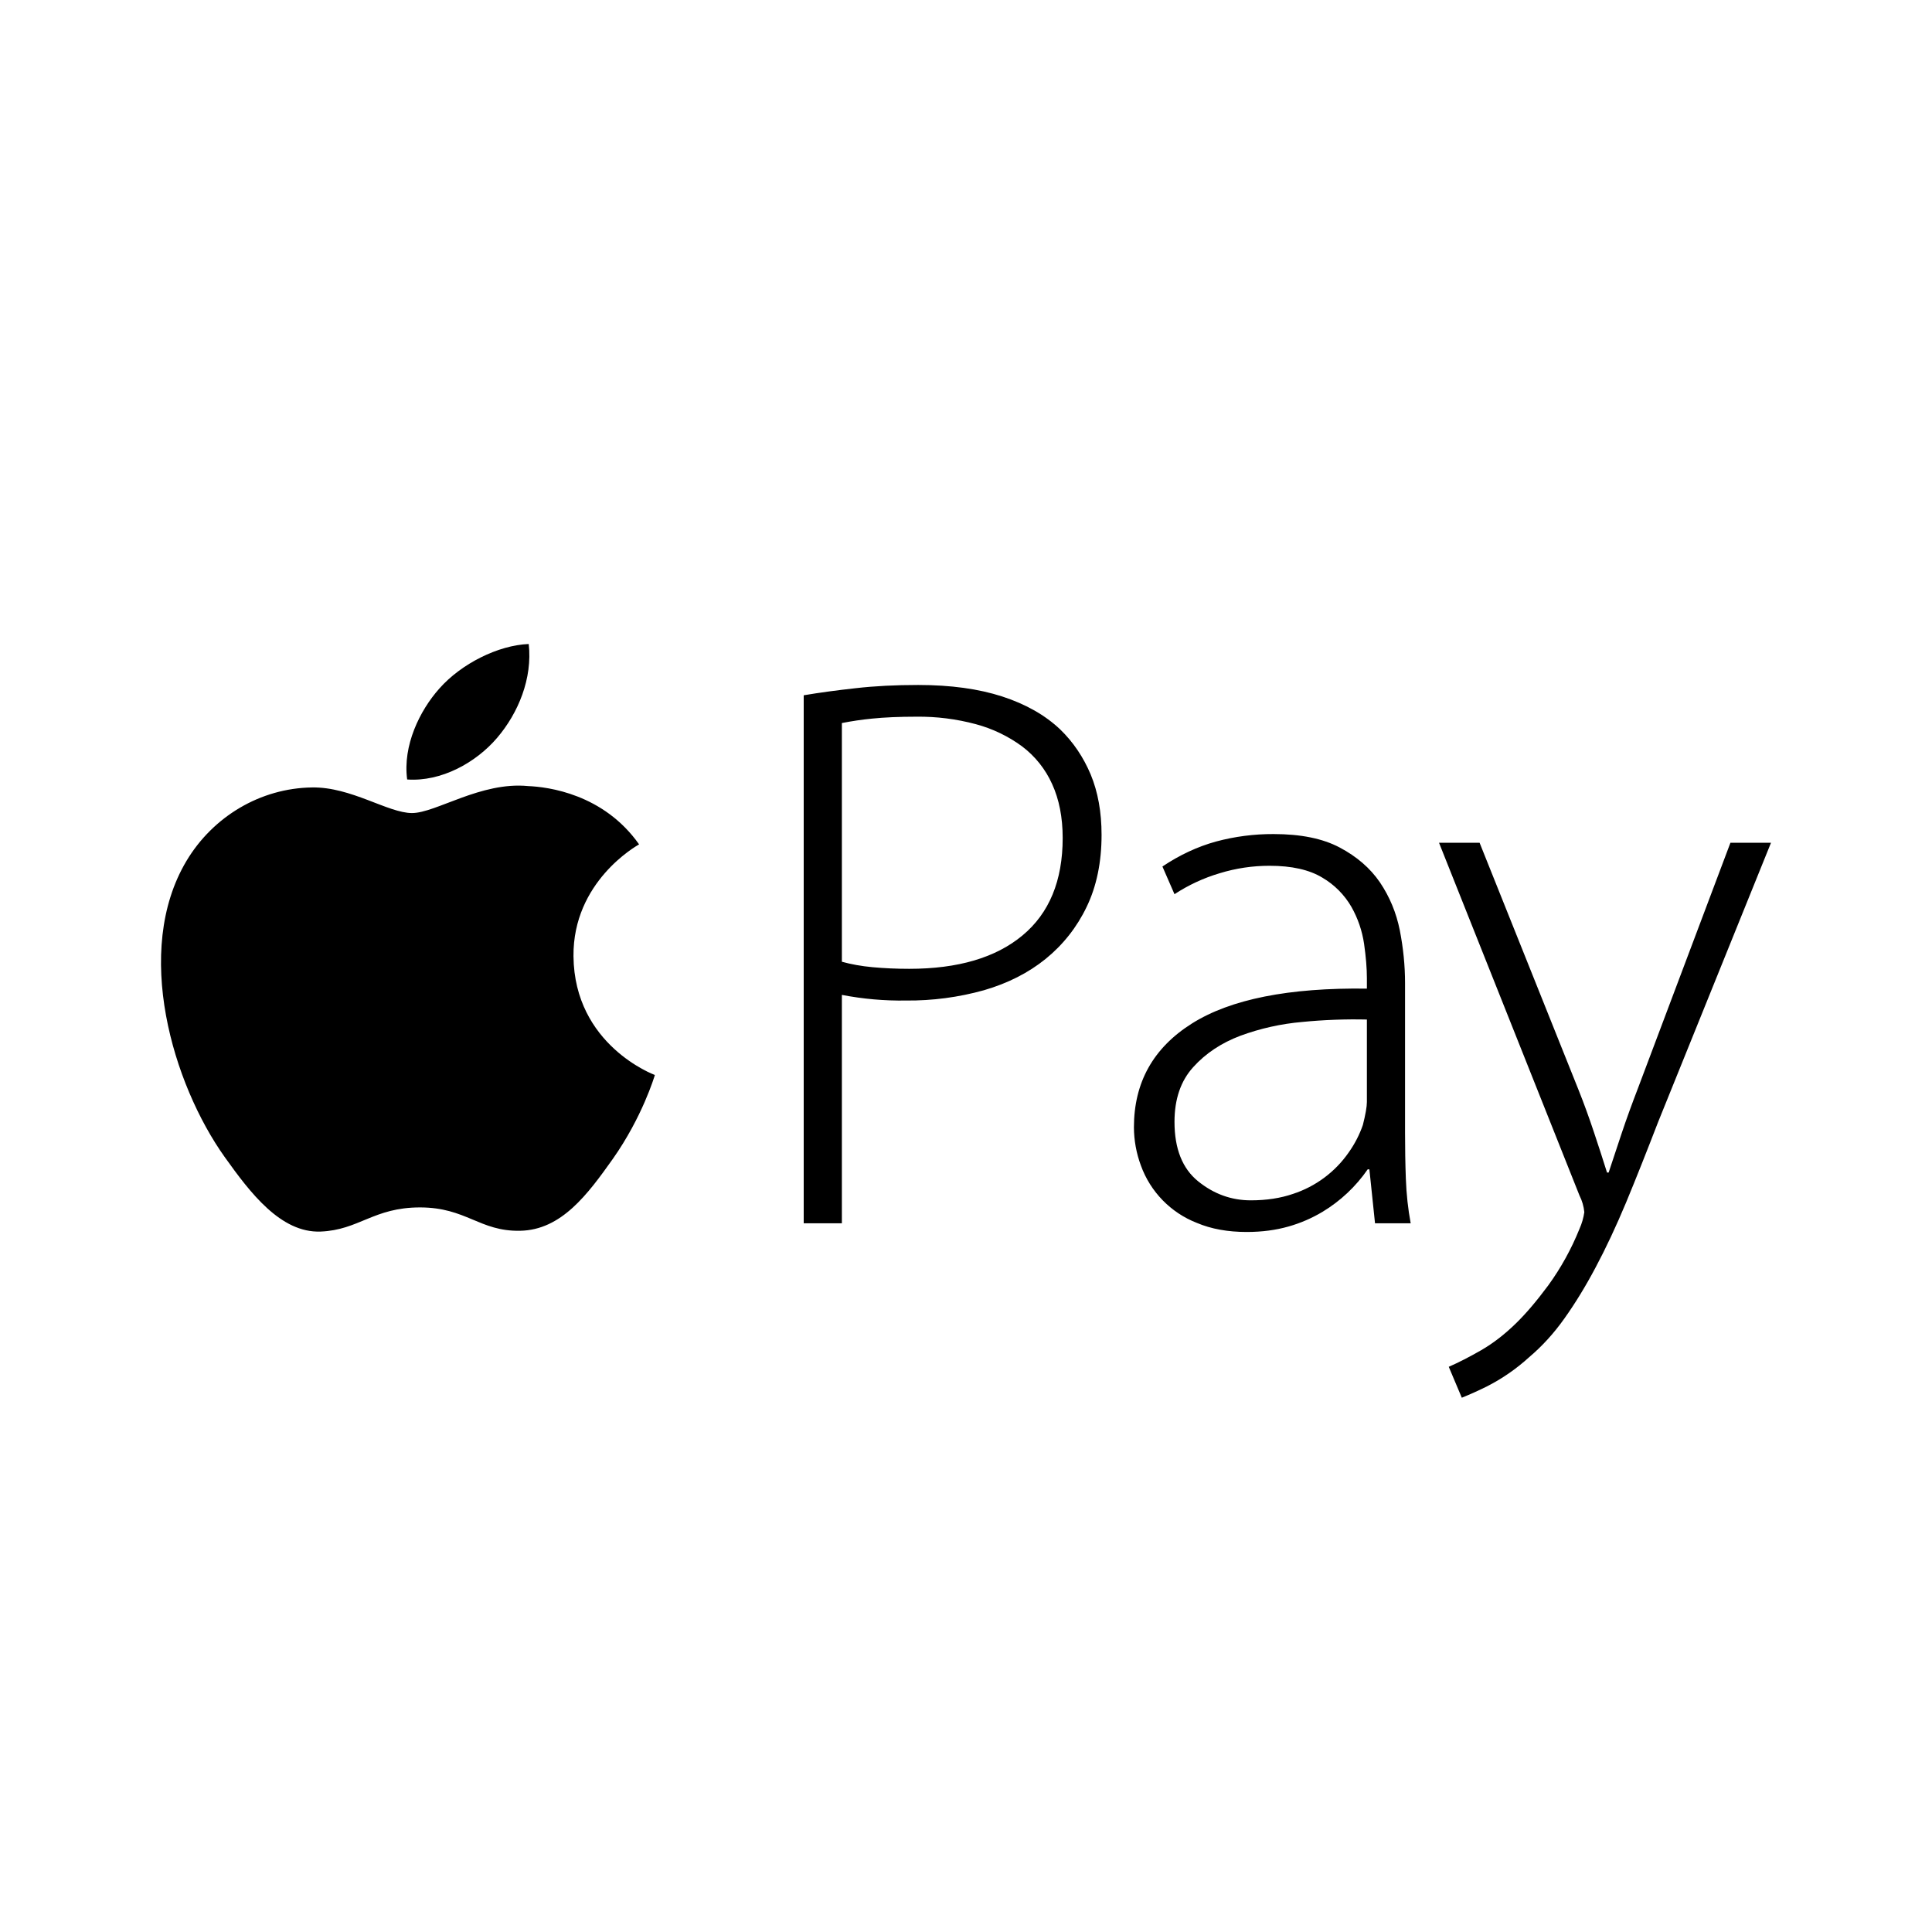
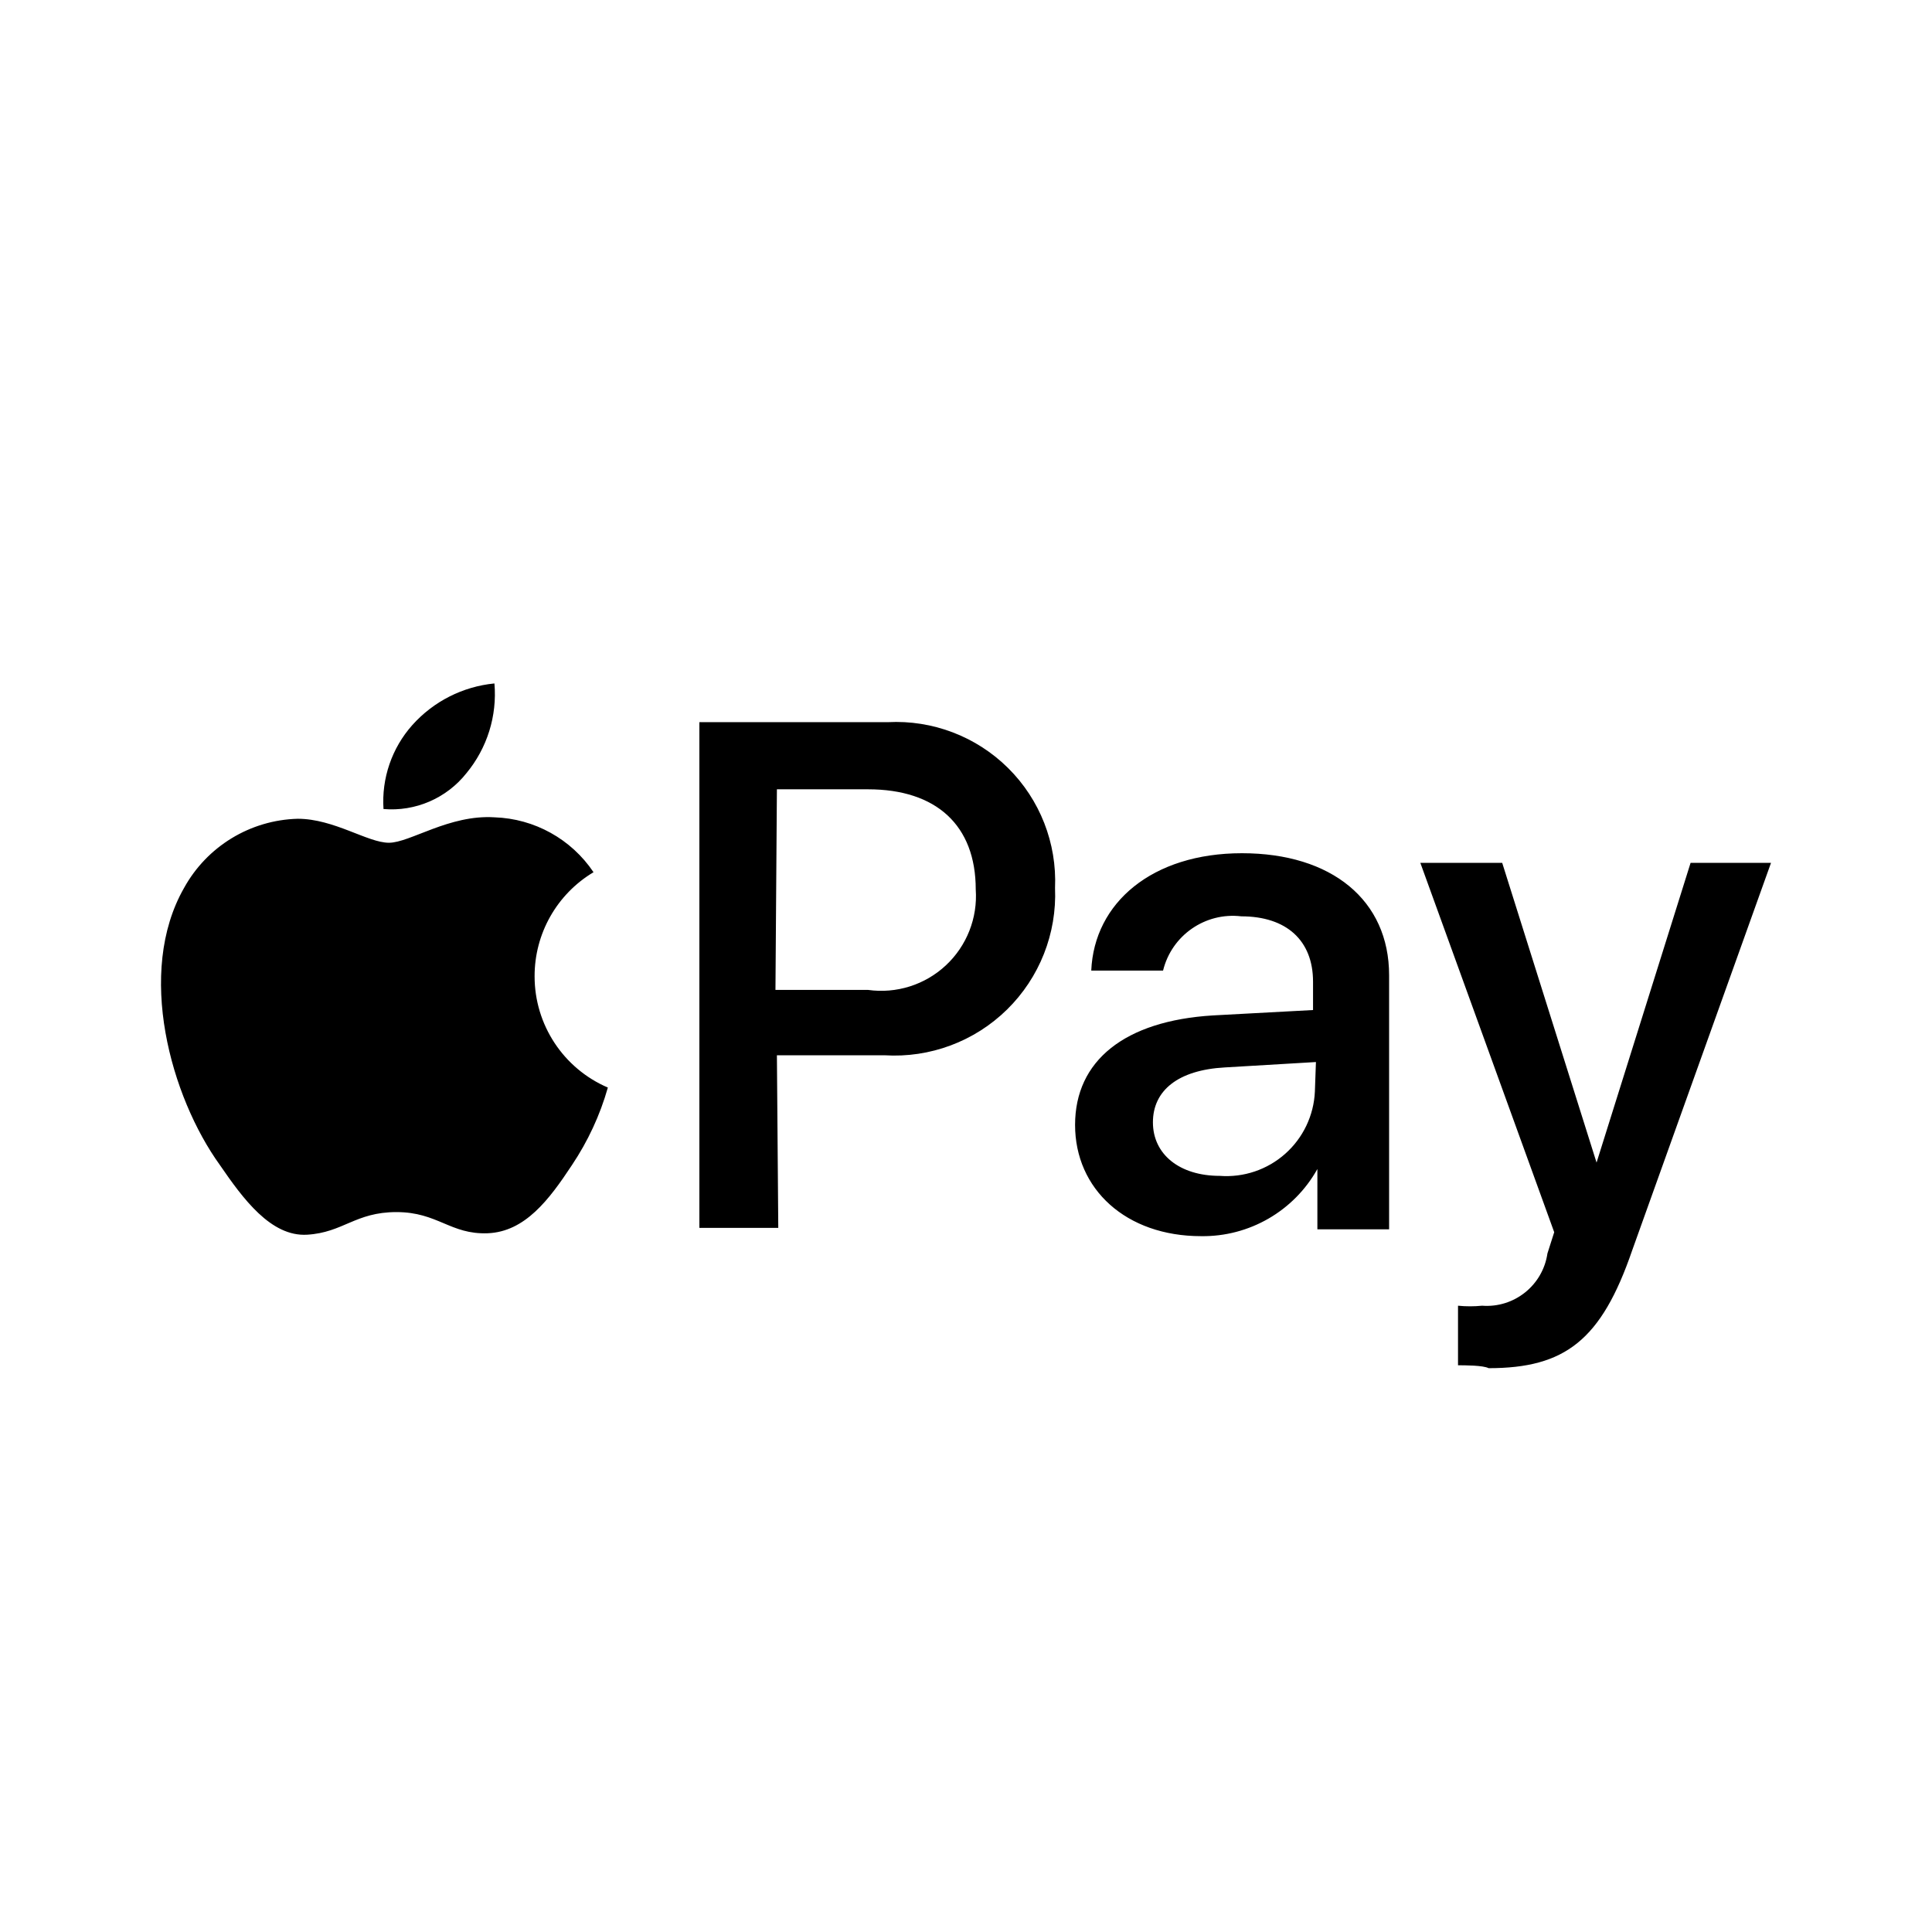
<svg xmlns="http://www.w3.org/2000/svg" width="24" height="24" viewBox="0 0 24 24" fill="none">
-   <path fill-rule="evenodd" clip-rule="evenodd" d="M9.984 8.637c.195-.033.41-.062.646-.088.235-.027.494-.04.776-.04.404 0 .751.048 1.044.143.292.095.532.231.72.409.162.157.288.344.379.56.09.218.135.467.135.75 0 .34-.062.64-.186.896a1.864 1.864 0 01-.509.645c-.215.174-.47.303-.766.389a3.484 3.484 0 01-.968.128 3.89 3.89 0 01-.797-.07v2.837h-.474V8.637zm.474 3.31c.115.032.242.055.383.068.142.013.293.02.454.02.605 0 1.074-.138 1.406-.414.333-.276.5-.68.5-1.211 0-.256-.044-.48-.131-.67a1.204 1.204 0 00-.373-.468 1.72 1.72 0 00-.575-.276 2.72 2.72 0 00-.736-.093c-.215 0-.4.008-.555.024a3.946 3.946 0 00-.373.055v2.964zM17.454 14.074c0 .19.003.38.01.57.007.191.027.375.06.552h-.443l-.07-.67h-.021a1.826 1.826 0 01-.56.527 1.753 1.753 0 01-.423.183c-.158.045-.33.068-.52.068-.234 0-.441-.037-.62-.113a1.205 1.205 0 01-.695-.714 1.379 1.379 0 01-.086-.473c0-.557.24-.987.721-1.29.48-.302 1.205-.446 2.173-.433v-.128c0-.125-.012-.268-.035-.429a1.323 1.323 0 00-.157-.458 1 1 0 00-.362-.364c-.162-.098-.38-.147-.656-.147-.208 0-.415.03-.62.093a2.12 2.12 0 00-.56.26l-.15-.344c.215-.144.437-.247.665-.31a2.71 2.71 0 01.716-.093c.336 0 .61.055.821.167.212.112.379.256.5.433.12.178.203.376.247.596.043.22.065.439.065.655v1.862zm-.474-1.409a6.643 6.643 0 00-.802.03 2.971 2.971 0 00-.771.172c-.235.089-.43.218-.585.39-.154.17-.232.396-.232.679 0 .334.098.58.293.738.195.158.413.237.655.237.195 0 .37-.027.524-.08a1.354 1.354 0 00.69-.512c.079-.111.137-.226.178-.344.033-.131.05-.227.05-.286v-1.024zM18.38 10.469l1.23 3.072c.068.171.132.347.192.528.06.18.114.346.161.497h.02l.162-.488c.06-.18.128-.366.201-.556l1.15-3.053H22l-1.401 3.466c-.142.368-.274.701-.398 1-.125.299-.251.568-.379.808-.127.24-.257.451-.388.635-.13.184-.277.345-.439.482a2.381 2.381 0 01-.519.36 4.49 4.49 0 01-.317.143l-.162-.384c.121-.053.256-.122.404-.207.147-.085.292-.197.433-.335.121-.118.254-.274.398-.468a3.27 3.27 0 00.389-.704.781.781 0 00.06-.207.582.582 0 00-.06-.207l-1.745-4.382h.505zM7.124 11.878c.01 1.104 1 1.472 1.011 1.476-.008.027-.158.524-.52 1.039-.315.444-.641.887-1.154.896-.505.01-.667-.29-1.244-.29s-.757.281-1.235.3c-.495.018-.873-.481-1.19-.925-.646-.906-1.141-2.56-.477-3.677.33-.554.92-.906 1.56-.915.486-.009.945.318 1.243.318.297 0 .856-.393 1.443-.335.245.01.935.096 1.378.724-.036.021-.823.465-.815 1.389zm-.948-2.713c.263-.308.44-.738.392-1.165-.38.015-.838.245-1.11.553-.244.273-.457.71-.4 1.13.423.03.855-.209 1.118-.518z" fill="#000" />
+   <path d="M6.142 8.49a1.574 1.574 0 00-1.02.517 1.427 1.427 0 00-.358 1.043 1.186 1.186 0 001.03-.445c.258-.312.383-.712.348-1.115zM6.641 12.128a1.502 1.502 0 01.732-1.293 1.543 1.543 0 00-1.23-.682c-.563-.036-1.049.316-1.312.316-.263 0-.682-.298-1.132-.298a1.663 1.663 0 00-1.413.86c-.598 1.048-.165 2.595.446 3.442.285.415.633.892 1.083.865.45-.027.597-.281 1.11-.281.513 0 .669.28 1.132.263.464-.018.763-.415 1.048-.847.198-.296.349-.62.446-.963a1.503 1.503 0 01-.91-1.382zM9.65 13.109h1.338a1.997 1.997 0 002.118-2.078 1.976 1.976 0 00-2.078-2.06h-2.34v6.282h.98l-.017-2.144zm0-3.304h1.133c.847 0 1.338.446 1.338 1.244a1.177 1.177 0 01-1.338 1.248h-1.15l.018-2.492zM19.223 15.57a.762.762 0 01-.812.65c-.1.01-.2.01-.299 0v.74c.08 0 .313 0 .38.036.949 0 1.4-.347 1.783-1.462L22 10.719h-.999l-1.168 3.723-1.172-3.723h-1.017l1.663 4.588-.084.263zM15.067 12.614c-1.096.067-1.712.562-1.712 1.36s.633 1.382 1.565 1.382a1.628 1.628 0 001.445-.834v.749h.891v-3.156c0-.932-.713-1.516-1.828-1.516-1.114 0-1.836.615-1.872 1.458h.892a.892.892 0 01.972-.674c.561 0 .891.3.891.812v.352l-1.244.067zm1.267.945a1.1 1.1 0 01-1.182 1.048c-.5 0-.83-.268-.83-.665 0-.396.313-.65.893-.682l1.132-.067-.013.366z" fill="#000" />
</svg>
